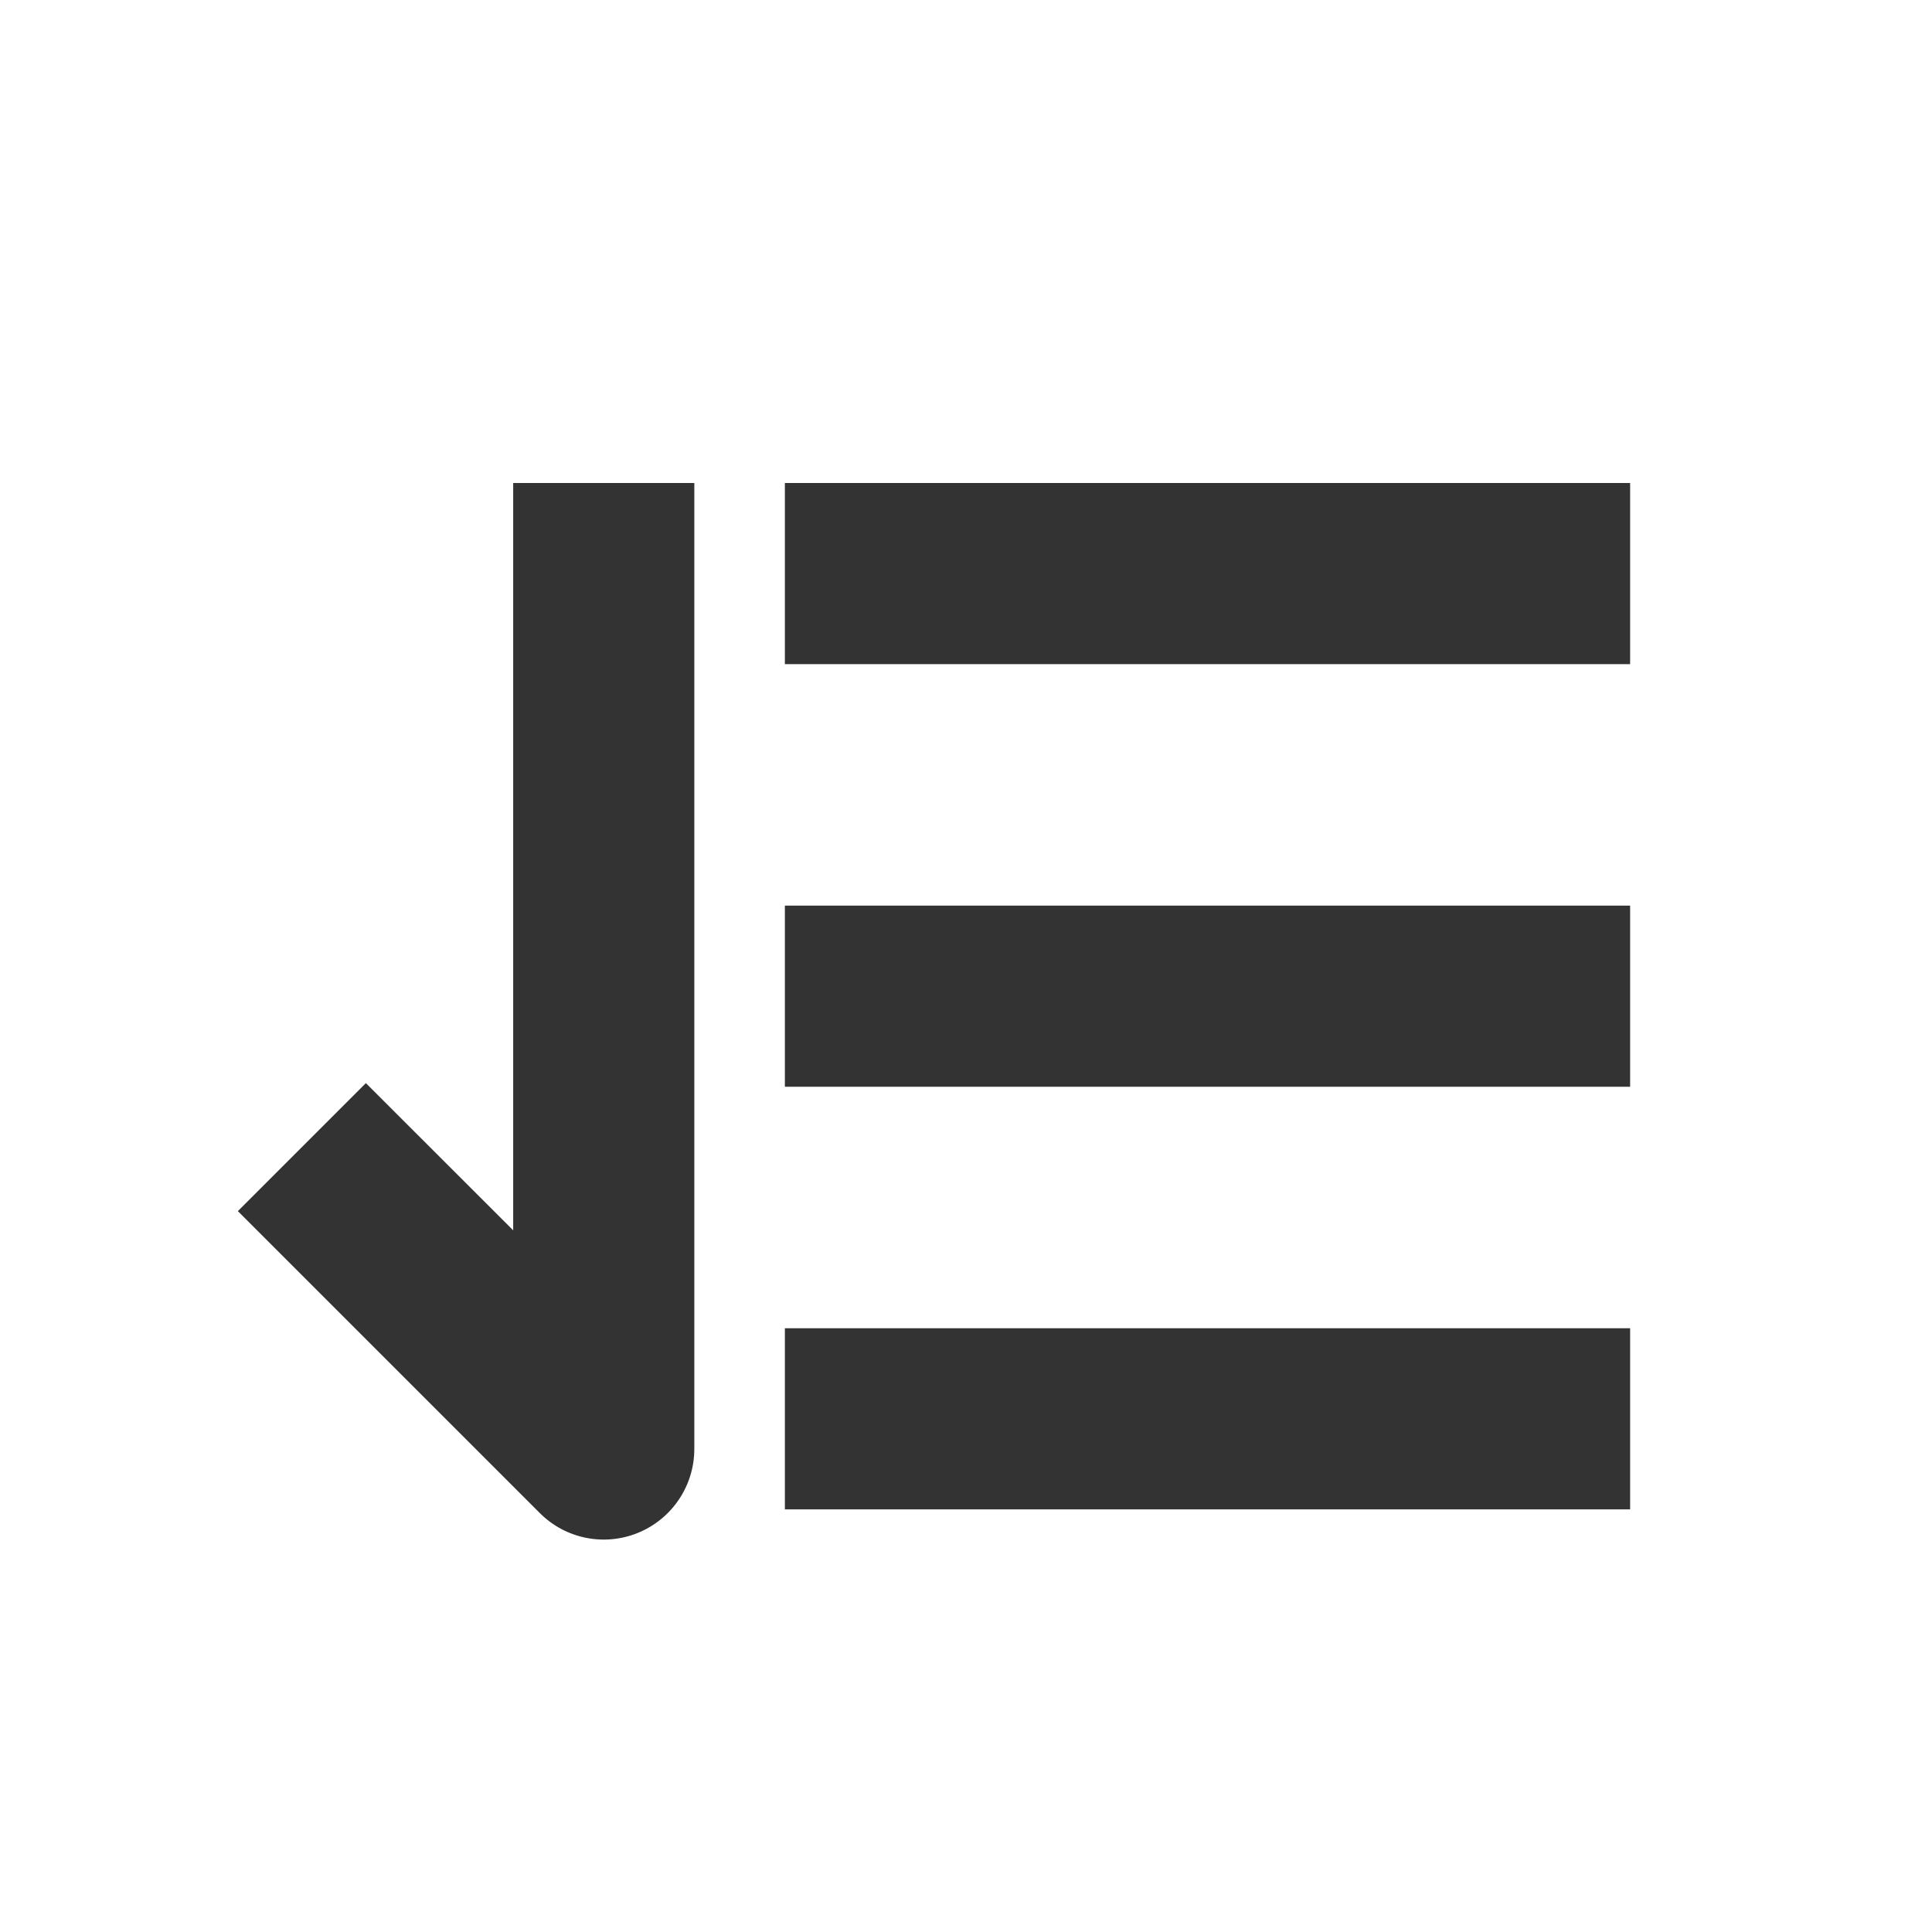
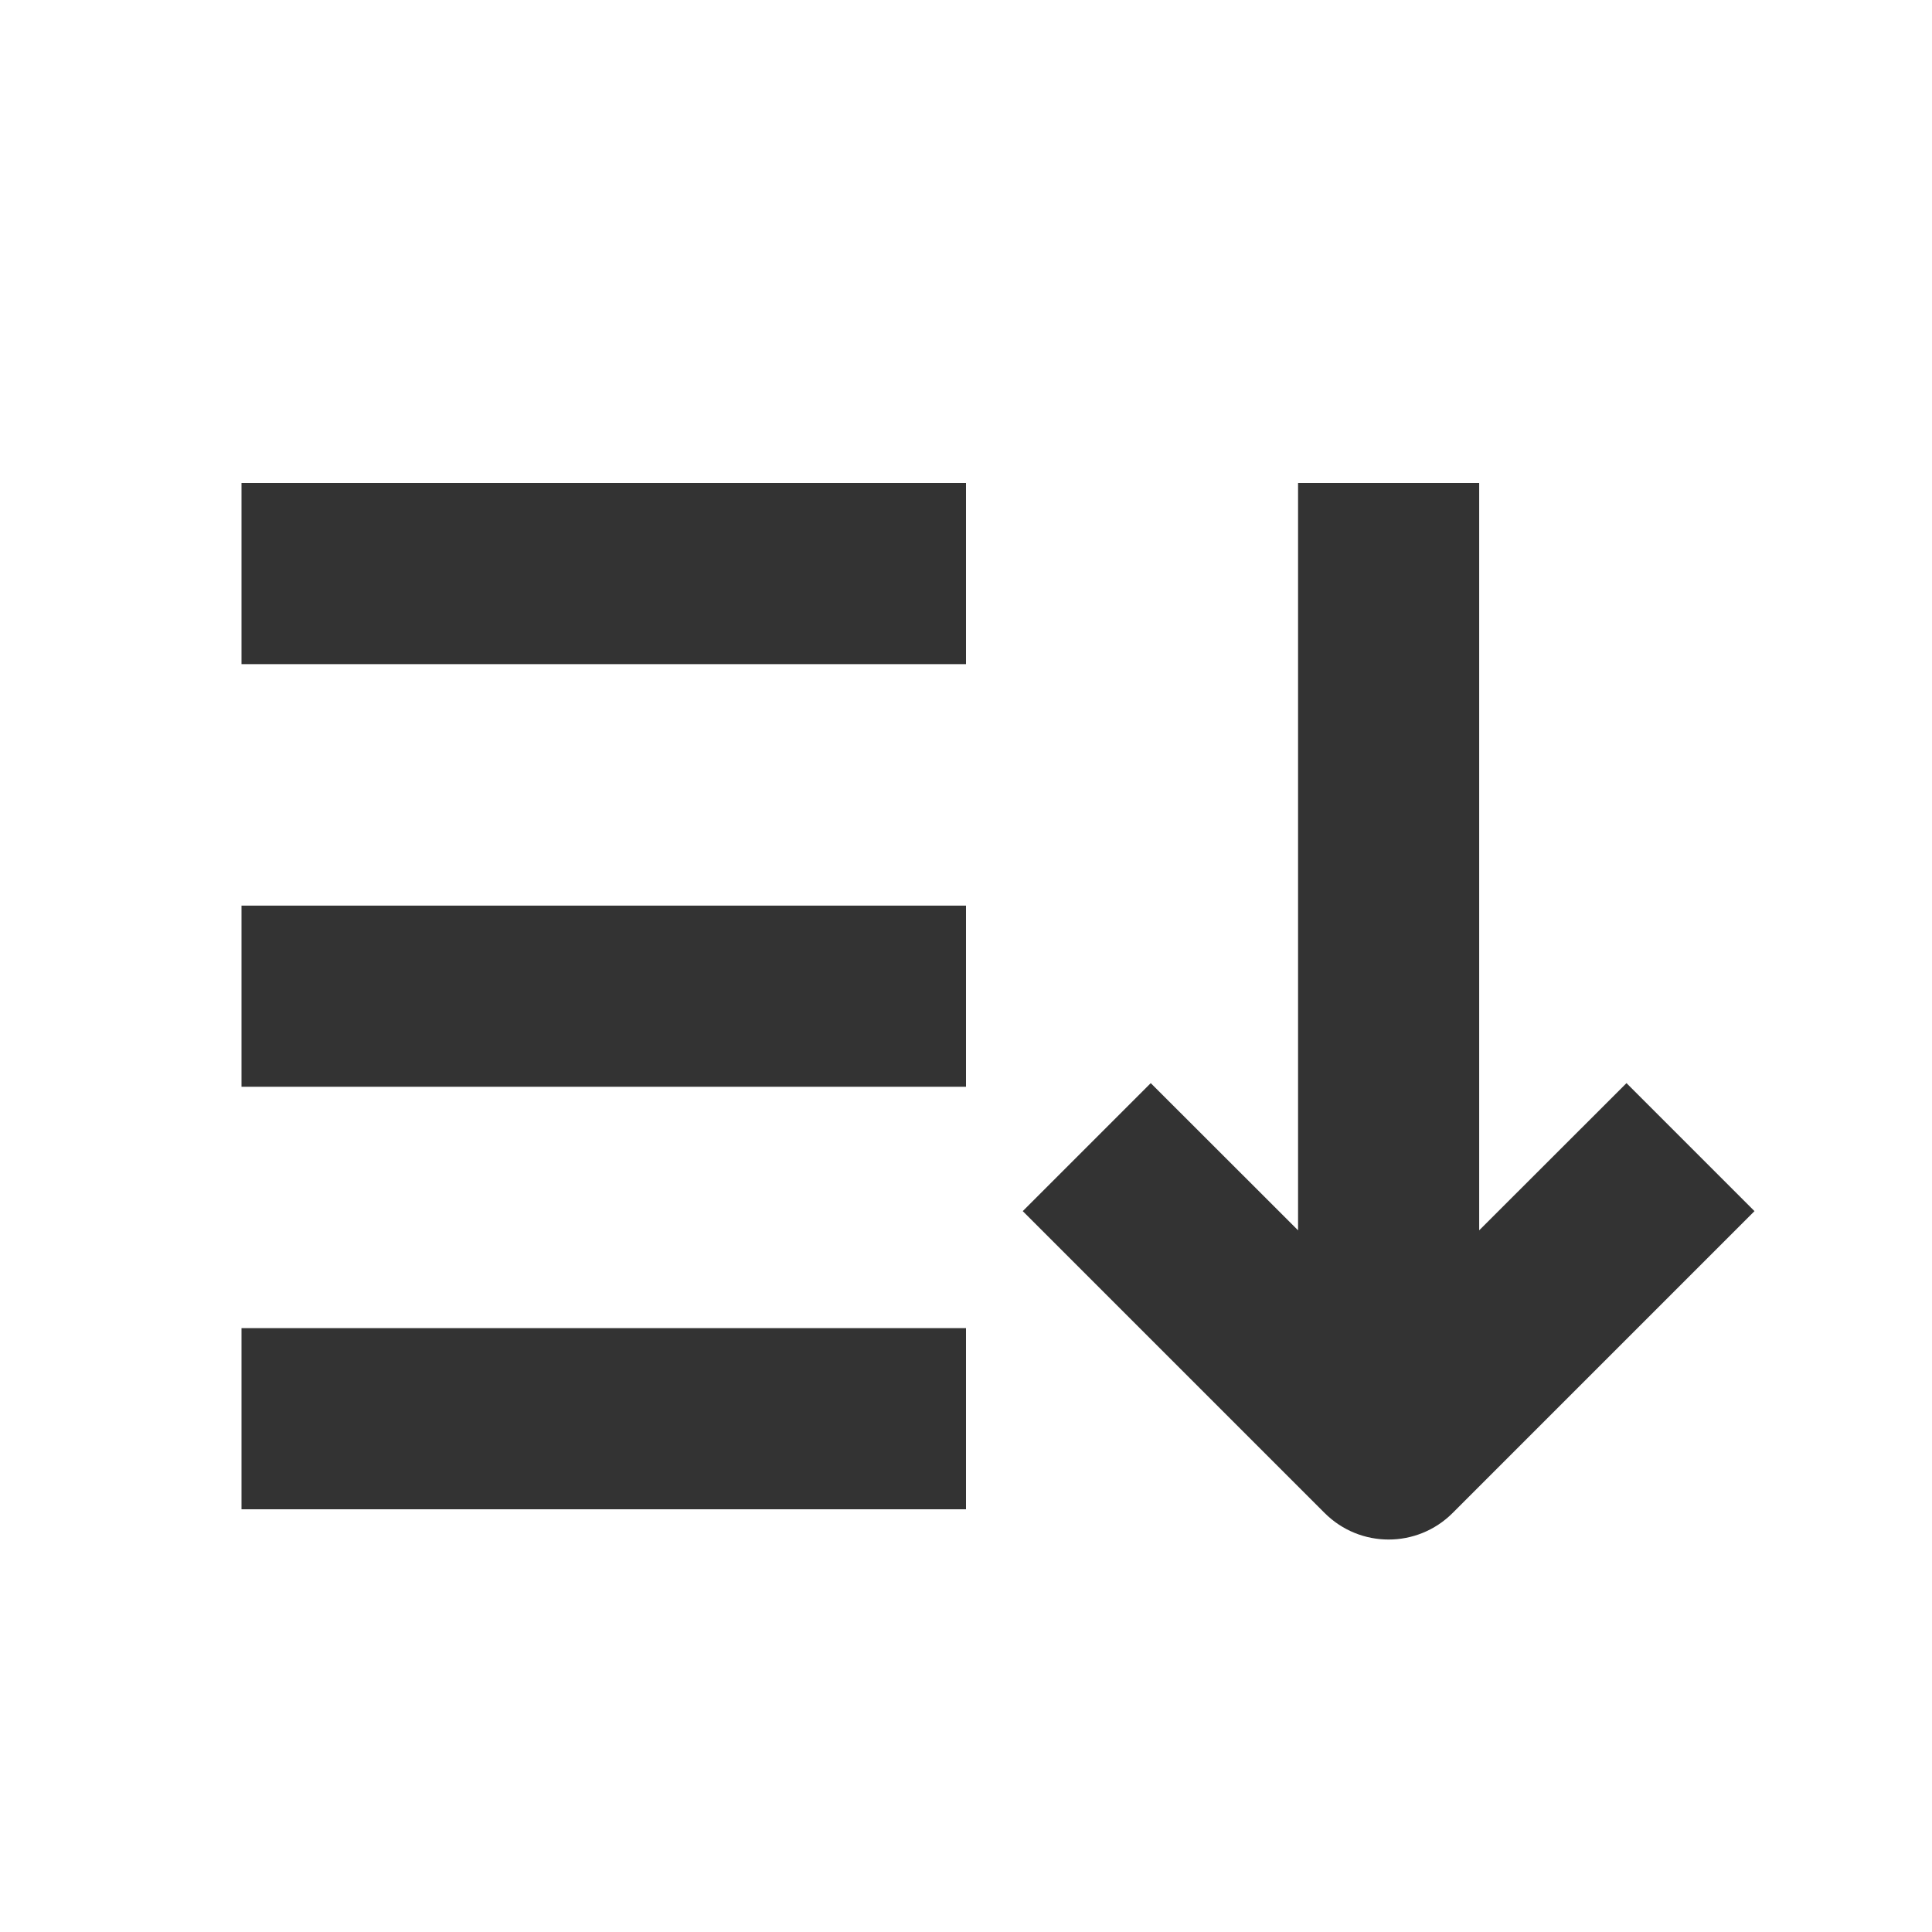
<svg xmlns="http://www.w3.org/2000/svg" width="16" height="16" viewBox="0 0 16 16" fill="none">
-   <path fill-rule="evenodd" clip-rule="evenodd" d="M4.47 12.53C4.684 12.745 5.007 12.809 5.287 12.693C5.567 12.577 5.75 12.303 5.75 12V4H4.25V10.189L3.03 8.97L1.97 10.03L4.47 12.53ZM6.5 4H13.5V5.5H6.5V4ZM13.5 7.5H6.5V9H13.5V7.5ZM13.5 11H6.5V12.5H13.5V11Z" fill="#333333" />
+   <path fill-rule="evenodd" clip-rule="evenodd" d="M12.03 12.53C11.737 12.823 11.263 12.823 10.97 12.53L8.47 10.03L9.53 8.97L10.75 10.189V4H12.25V10.189L13.47 8.97L14.53 10.03L12.03 12.53ZM2 10.999H8V12.499H2V10.999ZM2 7.5H8V9H2V7.5ZM8 4H2V5.5H8V4Z" fill="#333333" />
</svg>
